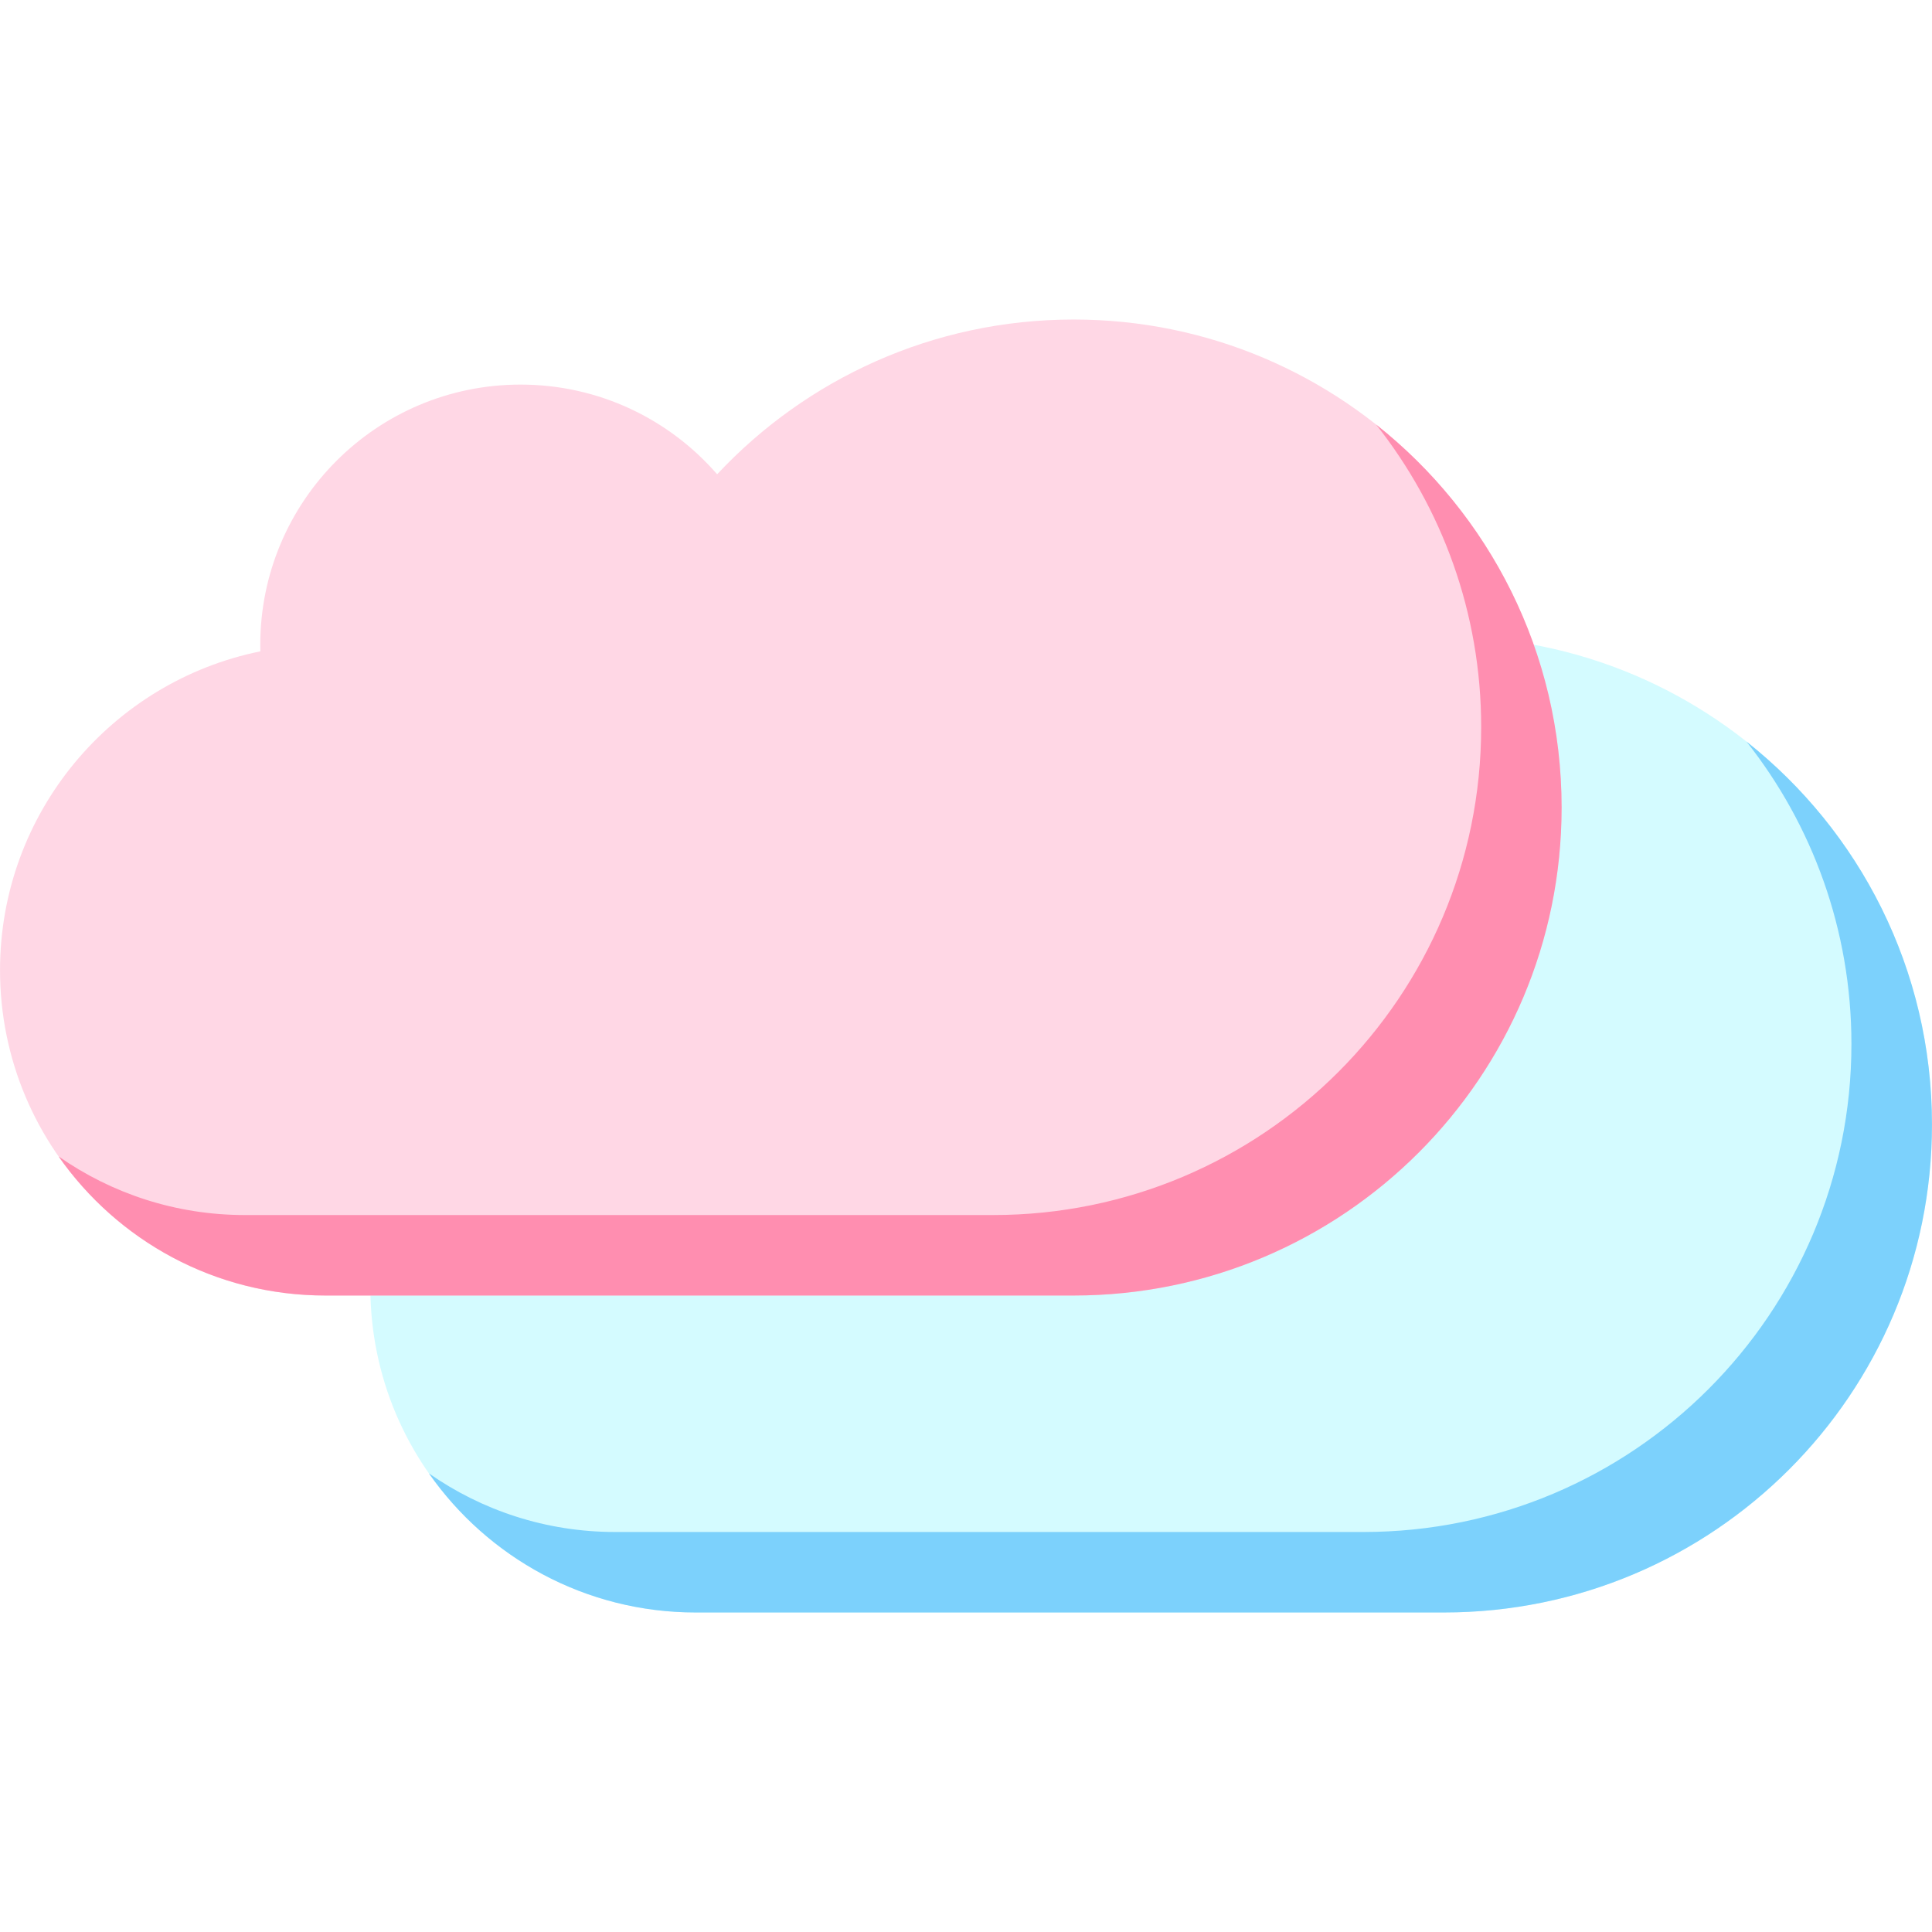
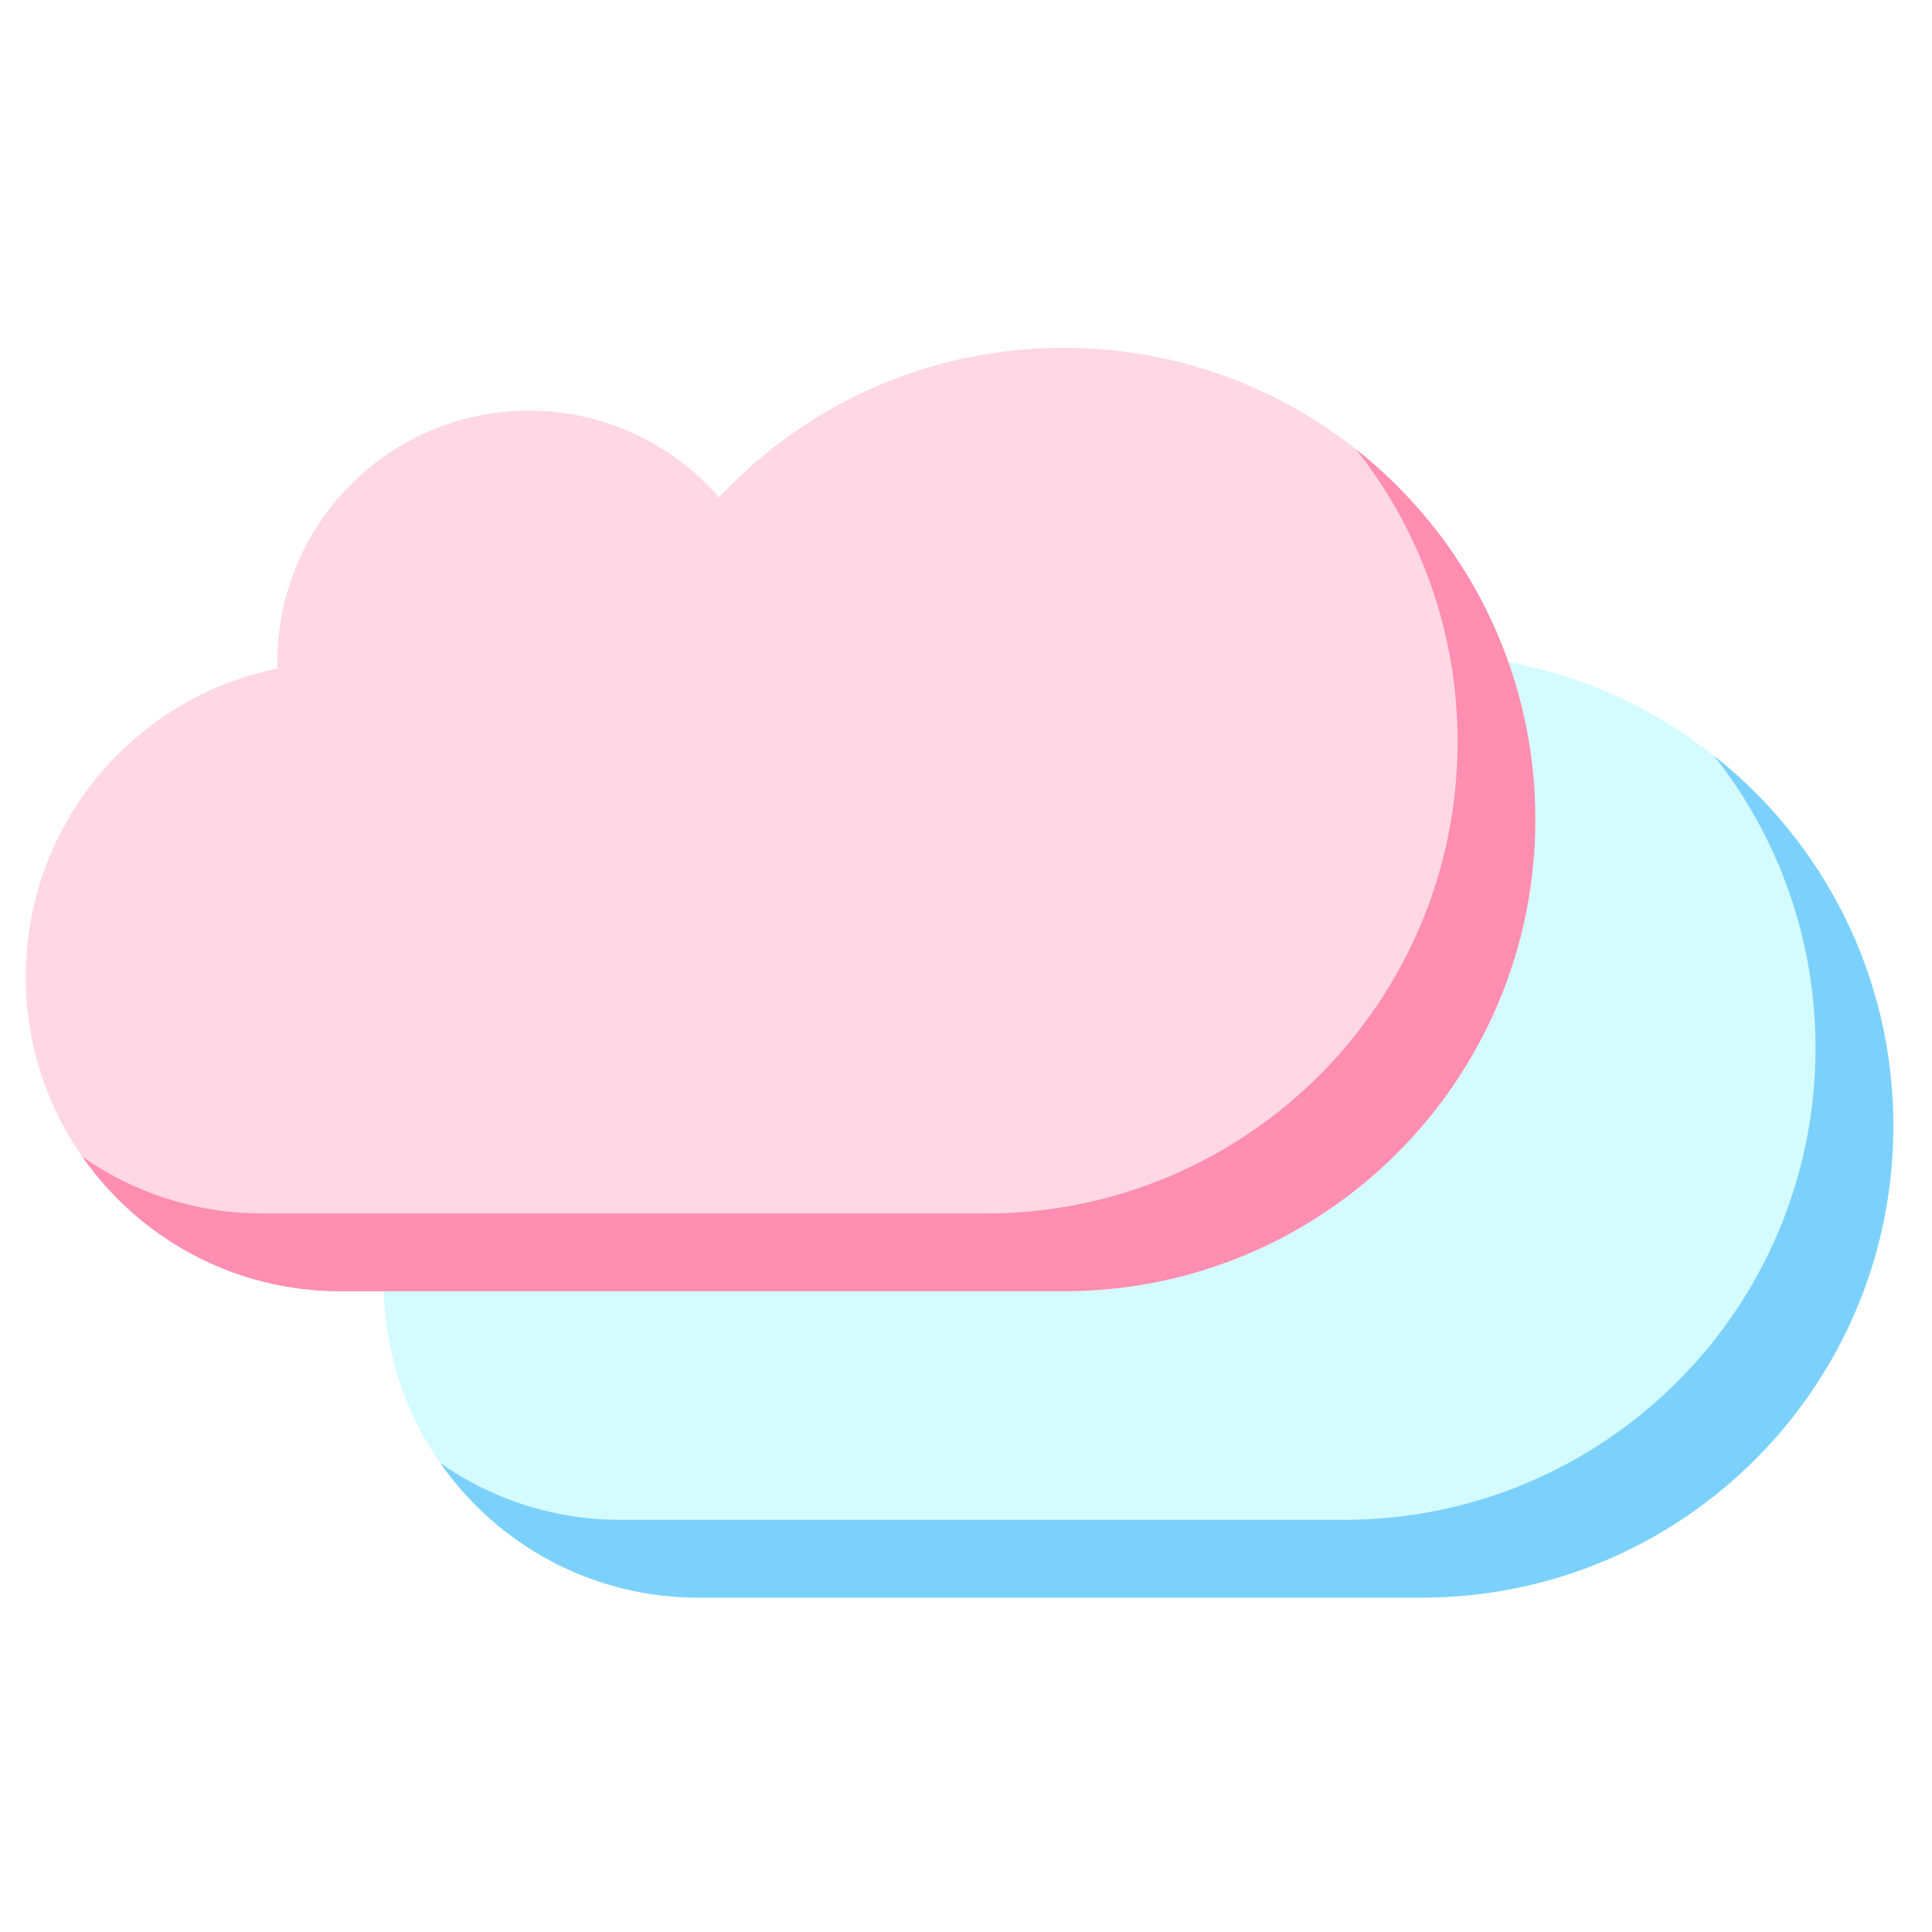
- <svg xmlns="http://www.w3.org/2000/svg" t="1680008914873" class="icon" viewBox="0 0 1024 1024" version="1.1" p-id="60399" width="100" height="100">
-   <path d="M765.304 337.348c-74.56 0-141.712 31.562-188.932 82.03-25.28-29.124-62.592-47.544-104.184-47.544-76.202 0-137.964 61.764-137.964 137.95 0 1.156 0.032 2.296 0.046 3.438-78.716 15.968-137.98 85.56-137.98 168.994 0 95.214 77.202 172.434 172.432 172.434h396.582c142.87 0 258.68-115.78 258.68-258.648 0-142.86-115.81-258.654-258.68-258.654z" fill="#d4fbff" p-id="60400" />
-   <path d="M925.642 393.02c34.844 44.076 55.656 99.762 55.656 160.324 0 142.838-115.808 258.646-258.65 258.646H326.052c-36.716 0-70.748-11.5-98.714-31.062 31.17 44.562 82.874 73.718 141.384 73.718h396.582c142.87 0 258.68-115.78 258.68-258.648 0-82.294-38.436-155.606-98.342-202.978z" fill="#7cd1fc" p-id="60401" />
-   <path d="M569.06 169.354c-74.576 0-141.744 31.546-188.962 82.03-25.28-29.126-62.59-47.544-104.2-47.544-76.186 0-137.95 61.764-137.95 137.948 0 1.14 0.016 2.296 0.046 3.438-78.73 15.968-137.98 85.56-137.98 168.996 0 95.216 77.202 172.432 172.434 172.432H569.06c142.84 0 258.62-115.808 258.62-258.648 0-142.858-115.78-258.652-258.62-258.652z" fill="#ffd7e5" p-id="60402" />
-   <path d="M729.368 225.024c34.844 44.062 55.688 99.762 55.688 160.308 0 142.856-115.808 258.664-258.68 258.664H129.778c-36.716 0-70.746-11.5-98.714-31.06 31.172 44.558 82.874 73.714 141.386 73.714H569.06c142.84 0 258.62-115.808 258.62-258.648 0-82.294-38.438-155.604-98.312-202.978z" fill="#ff8eb0" p-id="60403" />
+ <svg xmlns="http://www.w3.org/2000/svg" fill="none" version="1.1" width="150" height="150" viewBox="0 0 150 150">
+   <defs>
+     <clipPath id="master_svg0_1_014">
+       <rect x="0" y="0" width="150" height="150" rx="0" />
+     </clipPath>
+   </defs>
+   <g clip-path="url(#master_svg0_1_014)">
+     <g style="mix-blend-mode:passthrough">
+       <g>
+         <path d="M110.369,50.789C99.811,50.789,90.302,55.258,83.616,62.405C80.036,58.281,74.752,55.672,68.863,55.672C58.072,55.672,49.326,64.418,49.326,75.207C49.326,75.371,49.331,75.532,49.333,75.694C38.186,77.955,29.794,87.809,29.794,99.624C29.794,113.107,40.726,124.042,54.211,124.042L110.369,124.042C130.601,124.042,147,107.647,147,87.416C147,67.186,130.601,50.789,110.369,50.789Z" fill="#D4FBFF" fill-opacity="1" />
+       </g>
+       <g>
+         <path d="M133.074,58.672C138.009,64.914,140.956,72.799,140.956,81.375C140.956,101.602,124.556,118.001,104.329,118.001L48.169,118.001C42.97,118.001,38.151,116.372,34.191,113.602C38.604,119.912,45.926,124.041,54.211,124.041L110.37,124.041C130.601,124.041,147,107.646,147,87.415C147,75.762,141.558,65.38,133.074,58.672Z" fill="#7CD1FC" fill-opacity="1" />
+       </g>
+       <g>
+         <path d="M82.58,27C72.02,27,62.508,31.467,55.822,38.616C52.242,34.492,46.959,31.883,41.067,31.883C30.278,31.883,21.532,40.63,21.532,51.418C21.532,51.579,21.535,51.743,21.539,51.904C10.39,54.166,2,64.02,2,75.835C2,89.318,12.932,100.253,26.418,100.253L82.58,100.253C102.807,100.253,119.202,83.853,119.202,63.627C119.202,43.397,102.807,27,82.58,27Z" fill="#FFD7E5" fill-opacity="1" />
+       </g>
+       <g>
+         <path d="M105.281,34.883C110.215,41.123,113.166,49.01,113.166,57.584C113.166,77.813,96.767,94.212,76.536,94.212L20.375,94.212C15.176,94.212,10.357,92.583,6.397,89.814C10.811,96.123,18.132,100.252,26.418,100.252L82.58,100.252C102.807,100.252,119.202,83.853,119.202,63.626C119.202,51.973,113.759,41.592,105.281,34.883Z" fill="#FF8EB0" fill-opacity="1" />
+       </g>
+     </g>
+   </g>
</svg>
